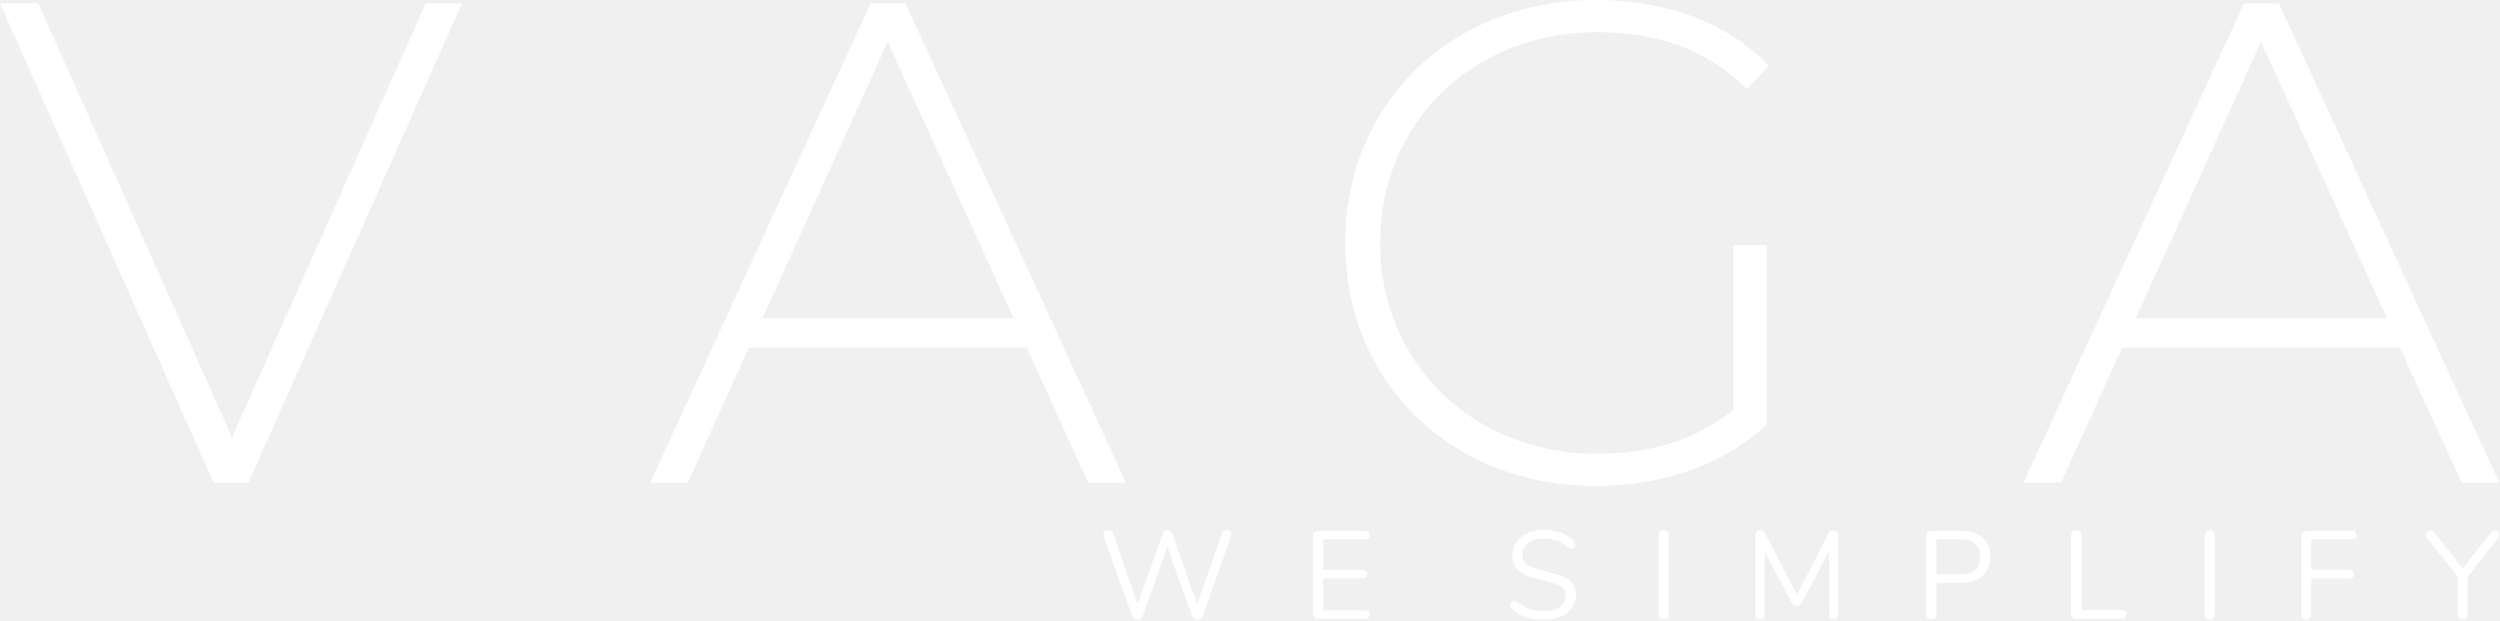
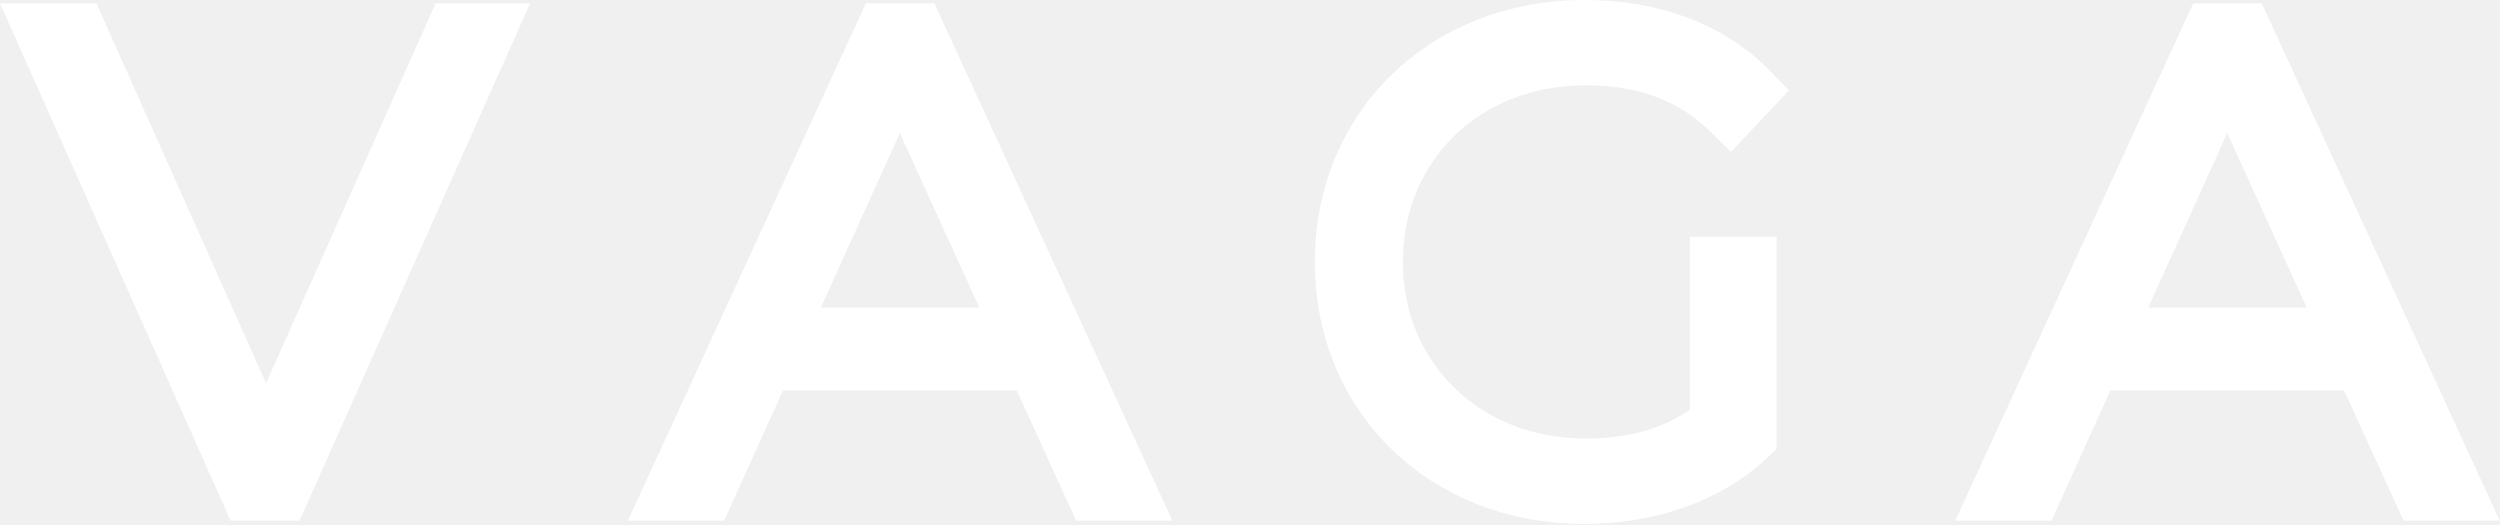
- <svg xmlns="http://www.w3.org/2000/svg" width="2138" height="531" viewBox="0 0 2138 531" fill="none">
-   <path d="M212.041 411.987L394.068 3.592H364.503L199.033 374.293L198.425 375.657L197.816 374.293L32.347 3.592H1.027L183.055 411.987H212.041Z" fill="white" stroke="white" stroke-width="1.333" />
-   <path d="M866.872 272.175L759.174 35.704L652.06 272.175H866.872ZM877.995 297.345H640.352L588.258 412.654H556.065L744.539 2.927H774.393L962.867 412.654H930.674L877.995 297.345Z" fill="white" />
-   <path d="M1482.95 350.929L1482.7 351.128C1449.19 378.171 1409.22 388.738 1365.8 388.738C1258.92 388.738 1179.59 310.606 1179.59 207.79C1179.59 104.388 1258.92 26.844 1365.8 26.844C1415.46 26.844 1458.21 40.228 1493.97 75.141L1511.79 56.2C1475.67 19.201 1423.95 0.666 1365.21 0.666C1241.47 0.666 1151.07 88.772 1151.07 207.79C1151.07 326.809 1241.47 414.913 1364.63 414.913C1420.58 414.913 1473.58 397.459 1510.29 362.615V210.213H1482.95V350.929Z" fill="white" stroke="white" stroke-width="1.333" />
-   <path d="M1762.29 411.987L1814.2 297.07L1814.38 296.678H2052.88L2053.06 297.068L2105.56 411.987H2136.28L1948.42 3.593H1919.43L1731.57 411.987H1762.29ZM1825.91 271.901L1933.03 35.429L1933.63 34.092L1934.24 35.428L2041.94 271.899L2042.37 272.842H1825.48L1825.91 271.901Z" fill="white" stroke="white" stroke-width="1.333" />
-   <path d="M1023.89 529.194C1024.84 529.194 1025.68 528.959 1026.42 528.495L1026.42 528.494C1027.14 528.046 1027.65 527.407 1027.96 526.546V526.545L1052.07 458.599C1052.24 458.083 1052.32 457.642 1052.34 457.27L1052.35 457.113C1052.35 456.161 1052.02 455.449 1051.36 454.908C1050.67 454.338 1049.85 454.047 1048.85 454.047C1048.22 454.047 1047.64 454.196 1047.1 454.495L1046.87 454.632C1046.31 454.998 1045.9 455.553 1045.65 456.351L1045.65 456.363L1045.64 456.375L1024.42 517.173L1023.79 518.974L1023.16 517.174L1002.15 457.12L1002.14 457.111C1001.86 456.275 1001.45 455.639 1000.91 455.175L1000.68 454.985C1000 454.496 999.283 454.262 998.509 454.262C997.72 454.262 996.997 454.486 996.324 454.944H996.323C995.681 455.381 995.19 456.049 994.874 457.003L994.87 457.017L973.536 516.964L972.9 518.751L972.278 516.958L951.265 456.373L951.258 456.352C951.014 455.565 950.589 455.01 949.994 454.64C949.35 454.242 948.673 454.048 947.948 454.048C946.962 454.049 946.095 454.352 945.324 454.968C944.593 455.553 944.242 456.286 944.242 457.22C944.242 457.623 944.328 458.077 944.519 458.587L944.523 458.598L968.736 526.544C969.044 527.406 969.555 528.046 970.274 528.494L970.275 528.495C971.024 528.964 971.826 529.194 972.695 529.194C973.564 529.194 974.366 528.964 975.114 528.495H975.115C975.832 528.046 976.344 527.406 976.654 526.543L997.774 467.449L998.405 465.684L999.03 467.451L1019.94 526.545L1019.94 526.544C1020.24 527.406 1020.76 528.046 1021.47 528.494L1021.48 528.495C1022.22 528.963 1023.02 529.194 1023.89 529.194Z" fill="white" stroke="white" stroke-width="1.333" />
-   <path d="M1127.36 528.554H1167.25C1168.35 528.554 1169.14 528.298 1169.69 527.856L1169.8 527.765C1170.27 527.337 1170.56 526.753 1170.63 525.952L1170.64 525.594C1170.64 524.519 1170.33 523.825 1169.81 523.382C1169.26 522.912 1168.43 522.633 1167.25 522.633H1130.85V493.995H1165.12C1166.22 493.995 1167 493.738 1167.55 493.297L1167.66 493.206C1168.14 492.777 1168.43 492.193 1168.49 491.391L1168.51 491.034C1168.51 490.048 1168.2 489.354 1167.66 488.864C1167.11 488.367 1166.29 488.075 1165.12 488.075H1130.85V460.608H1167.25C1168.35 460.608 1169.14 460.352 1169.69 459.91L1169.8 459.819C1170.27 459.391 1170.56 458.806 1170.63 458.005L1170.64 457.648C1170.64 456.662 1170.34 455.968 1169.79 455.477C1169.24 454.979 1168.42 454.687 1167.25 454.687H1127.36C1126.15 454.688 1125.24 455.035 1124.57 455.676C1123.9 456.316 1123.55 457.164 1123.55 458.288V524.955C1123.55 526.079 1123.9 526.927 1124.57 527.566C1125.24 528.207 1126.15 528.554 1127.36 528.554Z" fill="white" stroke="white" stroke-width="1.333" />
-   <path d="M1320.21 529.406C1325.21 529.406 1329.66 528.636 1333.57 527.108L1334.35 526.793C1338.45 525.057 1341.6 522.638 1343.83 519.55C1346.05 516.471 1347.17 512.911 1347.17 508.847C1347.17 504.568 1345.98 501.223 1343.67 498.741C1341.45 496.355 1338.69 494.521 1335.38 493.244L1334.71 492.996C1331.5 491.854 1327.23 490.613 1321.88 489.274L1319.52 488.695C1313.9 487.357 1309.58 485.802 1306.61 484.008L1306.03 483.646C1302.95 481.624 1301.41 478.575 1301.41 474.606C1301.41 470.007 1303.13 466.37 1306.59 463.78C1310.01 461.209 1314.76 459.967 1320.75 459.967C1324.73 459.967 1328.21 460.473 1331.17 461.504L1331.76 461.717C1334.82 462.885 1338.1 464.911 1341.6 467.764C1342.84 468.517 1343.73 468.82 1344.32 468.82C1344.85 468.82 1345.34 468.581 1345.81 467.964C1346.29 467.341 1346.53 466.614 1346.53 465.755L1346.53 465.542C1346.47 464.55 1346.06 463.601 1345.21 462.687L1345.02 462.491C1342.18 459.726 1338.66 457.588 1334.44 456.088C1330.22 454.587 1325.65 453.833 1320.75 453.833C1315.49 453.833 1310.83 454.727 1306.77 456.498C1302.71 458.268 1299.58 460.755 1297.35 463.948L1297.35 463.949C1295.12 467.137 1294 470.789 1294 474.927C1294 479.29 1295.12 482.754 1297.31 485.381C1299.54 488.059 1302.47 490.131 1306.11 491.588C1309.8 493.065 1314.55 494.479 1320.36 495.826C1324.71 496.824 1328.19 497.79 1330.78 498.727H1330.78C1333.41 499.677 1335.56 500.948 1337.21 502.558C1338.92 504.23 1339.76 506.419 1339.76 509.06V509.061C1339.76 513.594 1338.03 517.147 1334.57 519.63H1334.57C1331.14 522.089 1326.29 523.273 1320.1 523.273C1311.5 523.273 1303.83 520.669 1297.1 515.465C1296.1 514.732 1295.24 514.421 1294.5 514.421H1294.5C1293.97 514.42 1293.48 514.659 1293.01 515.276L1293.01 515.277L1292.84 515.517C1292.48 516.085 1292.29 516.735 1292.29 517.486C1292.29 518.799 1292.75 519.865 1293.68 520.73C1296.51 523.352 1300.31 525.462 1305.11 527.04C1309.91 528.617 1314.95 529.406 1320.21 529.406Z" fill="white" stroke="white" stroke-width="1.333" />
-   <path d="M1422.93 529.089C1424.06 529.088 1424.9 528.772 1425.53 528.189L1425.65 528.068C1426.29 527.398 1426.64 526.49 1426.64 525.276V457.968C1426.64 456.754 1426.29 455.847 1425.65 455.177C1425.01 454.516 1424.14 454.156 1422.93 454.156C1421.72 454.156 1420.84 454.516 1420.21 455.177C1419.57 455.847 1419.22 456.754 1419.22 457.968V525.276C1419.22 526.414 1419.53 527.283 1420.09 527.94L1420.21 528.068C1420.84 528.729 1421.72 529.088 1422.93 529.089Z" fill="white" stroke="white" stroke-width="1.333" />
-   <path d="M1568.05 529.088C1569.18 529.087 1569.98 528.746 1570.54 528.132C1571.08 527.537 1571.39 526.745 1571.43 525.7L1571.44 525.487V457.967C1571.44 456.746 1571.1 455.835 1570.49 455.165C1569.9 454.515 1569.04 454.157 1567.84 454.156C1567.13 454.156 1566.53 454.308 1566.02 454.598L1565.81 454.731C1565.27 455.106 1564.71 455.794 1564.16 456.879L1564.16 456.885L1537.39 508.834L1536.8 509.976L1536.2 508.837L1509.11 456.888L1509.11 456.886C1508.12 454.967 1506.88 454.156 1505.44 454.156C1504.23 454.157 1503.35 454.515 1502.72 455.176H1502.72C1502.08 455.847 1501.73 456.754 1501.73 457.967V525.488L1501.73 525.701C1501.77 526.676 1502.04 527.43 1502.52 528.01L1502.62 528.132C1503.18 528.747 1503.98 529.088 1505.12 529.088C1506.25 529.087 1507.02 528.746 1507.55 528.144C1508.09 527.511 1508.4 526.648 1508.4 525.488V471.514L1509.65 471.202L1532.9 515.041L1532.91 515.048C1533.9 516.956 1535.16 517.781 1536.69 517.781H1536.69C1537.52 517.781 1538.23 517.56 1538.84 517.131C1539.45 516.696 1540 516.022 1540.46 515.063L1540.47 515.054L1540.47 515.045L1563.62 470.674L1564.88 470.981V525.488C1564.88 526.656 1565.17 527.525 1565.69 528.158H1565.69C1566.14 528.709 1566.82 529.044 1567.84 529.084L1568.05 529.088Z" fill="white" stroke="white" stroke-width="1.333" />
-   <path d="M1651.68 529.089C1652.81 529.088 1653.65 528.772 1654.27 528.188L1654.39 528.068C1655.03 527.398 1655.38 526.49 1655.38 525.275V497.728H1677.06C1684.78 497.728 1690.71 495.802 1694.97 492.03C1699.2 488.27 1701.35 482.992 1701.35 476.103C1701.35 469.21 1699.22 463.969 1695.02 460.282C1690.81 456.582 1684.85 454.689 1677.06 454.688H1651.78L1651.56 454.692C1650.53 454.731 1649.73 455.033 1649.12 455.562L1648.99 455.678L1648.87 455.8C1648.28 456.423 1647.97 457.234 1647.97 458.288V525.275C1647.97 526.49 1648.32 527.398 1648.96 528.068C1649.59 528.728 1650.47 529.088 1651.68 529.089ZM1655.38 460.609H1676.21C1682.01 460.609 1686.49 461.861 1689.52 464.479C1692.57 467.112 1694.05 471.03 1694.05 476.103C1694.05 481.243 1692.58 485.213 1689.53 487.884C1686.49 490.539 1682.01 491.81 1676.21 491.81H1655.38V460.609Z" fill="white" stroke="white" stroke-width="1.333" />
-   <path d="M1775.56 528.554H1814.5C1815.67 528.554 1816.49 528.263 1817.04 527.766L1817.04 527.765C1817.51 527.344 1817.8 526.738 1817.87 525.875L1817.89 525.488C1817.89 524.415 1817.57 523.692 1817.04 523.211C1816.49 522.714 1815.67 522.422 1814.5 522.422H1779.38V457.966C1779.38 456.754 1779.03 455.848 1778.39 455.176C1777.76 454.516 1776.88 454.157 1775.67 454.156C1774.46 454.157 1773.58 454.516 1772.95 455.176C1772.31 455.848 1771.97 456.754 1771.97 457.966V525.168C1771.97 526.208 1772.31 527.001 1772.97 527.609H1772.97C1773.66 528.232 1774.5 528.554 1775.56 528.554Z" fill="white" stroke="white" stroke-width="1.333" />
-   <path d="M1889.8 529.089C1890.94 529.088 1891.78 528.772 1892.4 528.189L1892.52 528.068C1893.16 527.398 1893.51 526.49 1893.51 525.276V457.968C1893.51 456.754 1893.16 455.847 1892.52 455.177C1891.89 454.516 1891.01 454.156 1889.8 454.156C1888.6 454.156 1887.72 454.516 1887.09 455.177C1886.45 455.847 1886.1 456.754 1886.1 457.968V525.276C1886.1 526.414 1886.4 527.283 1886.97 527.94L1887.09 528.068C1887.72 528.729 1888.6 529.088 1889.8 529.089Z" fill="white" stroke="white" stroke-width="1.333" />
-   <path d="M1972.31 529.089C1973.52 529.088 1974.37 528.728 1974.97 528.079C1975.58 527.41 1975.91 526.498 1975.91 525.276V493.996H2009.11C2010.21 493.996 2011 493.74 2011.55 493.298L2011.65 493.207C2012.13 492.778 2012.42 492.193 2012.48 491.392L2012.5 491.035C2012.5 489.962 2012.19 489.24 2011.65 488.758C2011.1 488.26 2010.28 487.968 2009.11 487.968H1975.91V460.716H2011.25C2012.42 460.716 2013.23 460.424 2013.79 459.927C2014.26 459.497 2014.55 458.913 2014.62 458.112L2014.63 457.756C2014.63 456.683 2014.32 455.961 2013.79 455.479L2013.78 455.478C2013.23 454.98 2012.42 454.689 2011.25 454.689H1972.42C1971.28 454.689 1970.41 454.994 1969.75 455.561L1969.63 455.678L1969.5 455.8C1968.91 456.423 1968.6 457.234 1968.6 458.288V525.276C1968.6 526.414 1968.91 527.283 1969.48 527.94L1969.59 528.068C1970.23 528.729 1971.1 529.088 1972.31 529.089Z" fill="white" stroke="white" stroke-width="1.333" />
-   <path d="M2106.07 529.088C2107.13 529.087 2107.97 528.787 2108.63 528.216L2108.76 528.098C2109.41 527.473 2109.78 526.564 2109.78 525.274V492.83L2109.92 492.647L2135.84 459.901L2135.85 459.885L2135.87 459.869C2136.39 459.295 2136.66 458.57 2136.66 457.648L2136.65 457.469C2136.62 456.585 2136.29 455.853 2135.68 455.24C2135.01 454.568 2134.28 454.261 2133.48 454.261C2132.5 454.262 2131.66 454.68 2130.91 455.611L2106.7 486.643L2106.18 487.316L2105.65 486.644L2081.33 455.606C2080.59 454.678 2079.74 454.261 2078.76 454.261C2077.88 454.262 2077.1 454.579 2076.4 455.25C2075.71 455.906 2075.38 456.692 2075.38 457.648C2075.38 458.467 2075.66 459.198 2076.27 459.866L2076.29 459.883L2076.3 459.9L2102.22 492.54L2102.36 492.722V525.274C2102.36 526.484 2102.69 527.358 2103.27 527.977L2103.39 528.098C2104.02 528.706 2104.83 529.044 2105.86 529.084L2106.07 529.088Z" fill="white" stroke="white" stroke-width="1.333" />
+ <svg xmlns="http://www.w3.org/2000/svg" width="2212" height="464" viewBox="0 0 2212 464" fill="none">
+   <path d="M257.236 448.654L260.407 441.539L443.029 31.811L450.555 14.925H393.259L390.086 22.034L235.398 368.581L80.71 22.034L77.537 14.925H18.487L26.012 31.811L208.635 441.539L211.806 448.654H257.236Z" fill="white" stroke="white" stroke-width="24" />
+   <path d="M632.978 448.654L636.167 441.594L685.072 333.345H907.257L956.732 441.64L959.936 448.654H1018.57L1010.74 431.639L822.268 21.911L819.055 14.927H773.823L770.611 21.911L582.136 431.639L574.31 448.654H632.978ZM796.177 88.722L885.195 284.175H707.643L796.177 88.722Z" fill="white" stroke="white" stroke-width="24" />
+   <path d="M1559.93 221.546H1507.25V368.738C1477.45 390.994 1442.11 400.072 1402.77 400.072C1302.59 400.072 1229.22 327.318 1229.22 231.79C1229.22 135.703 1302.56 63.511 1402.77 63.511C1450.11 63.511 1489.56 76.2 1522.54 108.647L1531.29 117.249L1539.7 108.317L1558.43 88.415L1566.28 80.071L1558.31 71.841C1519.28 31.555 1463.8 12 1402.19 12C1271.83 12 1175.37 105.407 1175.37 231.79C1175.37 358.151 1271.8 451.58 1401.6 451.58C1460.11 451.58 1516.6 433.31 1556.21 395.592L1559.93 392.045V221.546Z" fill="white" stroke="white" stroke-width="24" />
+   <path d="M1807.44 448.654L1810.63 441.594L1859.53 333.345H2081.72L2131.19 441.64L2134.4 448.654H2193.03L2185.2 431.639L1996.73 21.911L1993.51 14.927H1948.28L1945.07 21.911L1756.6 431.639L1748.77 448.654H1807.44ZM1970.64 88.722L2059.65 284.175H1882.1L1970.64 88.722Z" fill="white" stroke="white" stroke-width="24" />
</svg>
